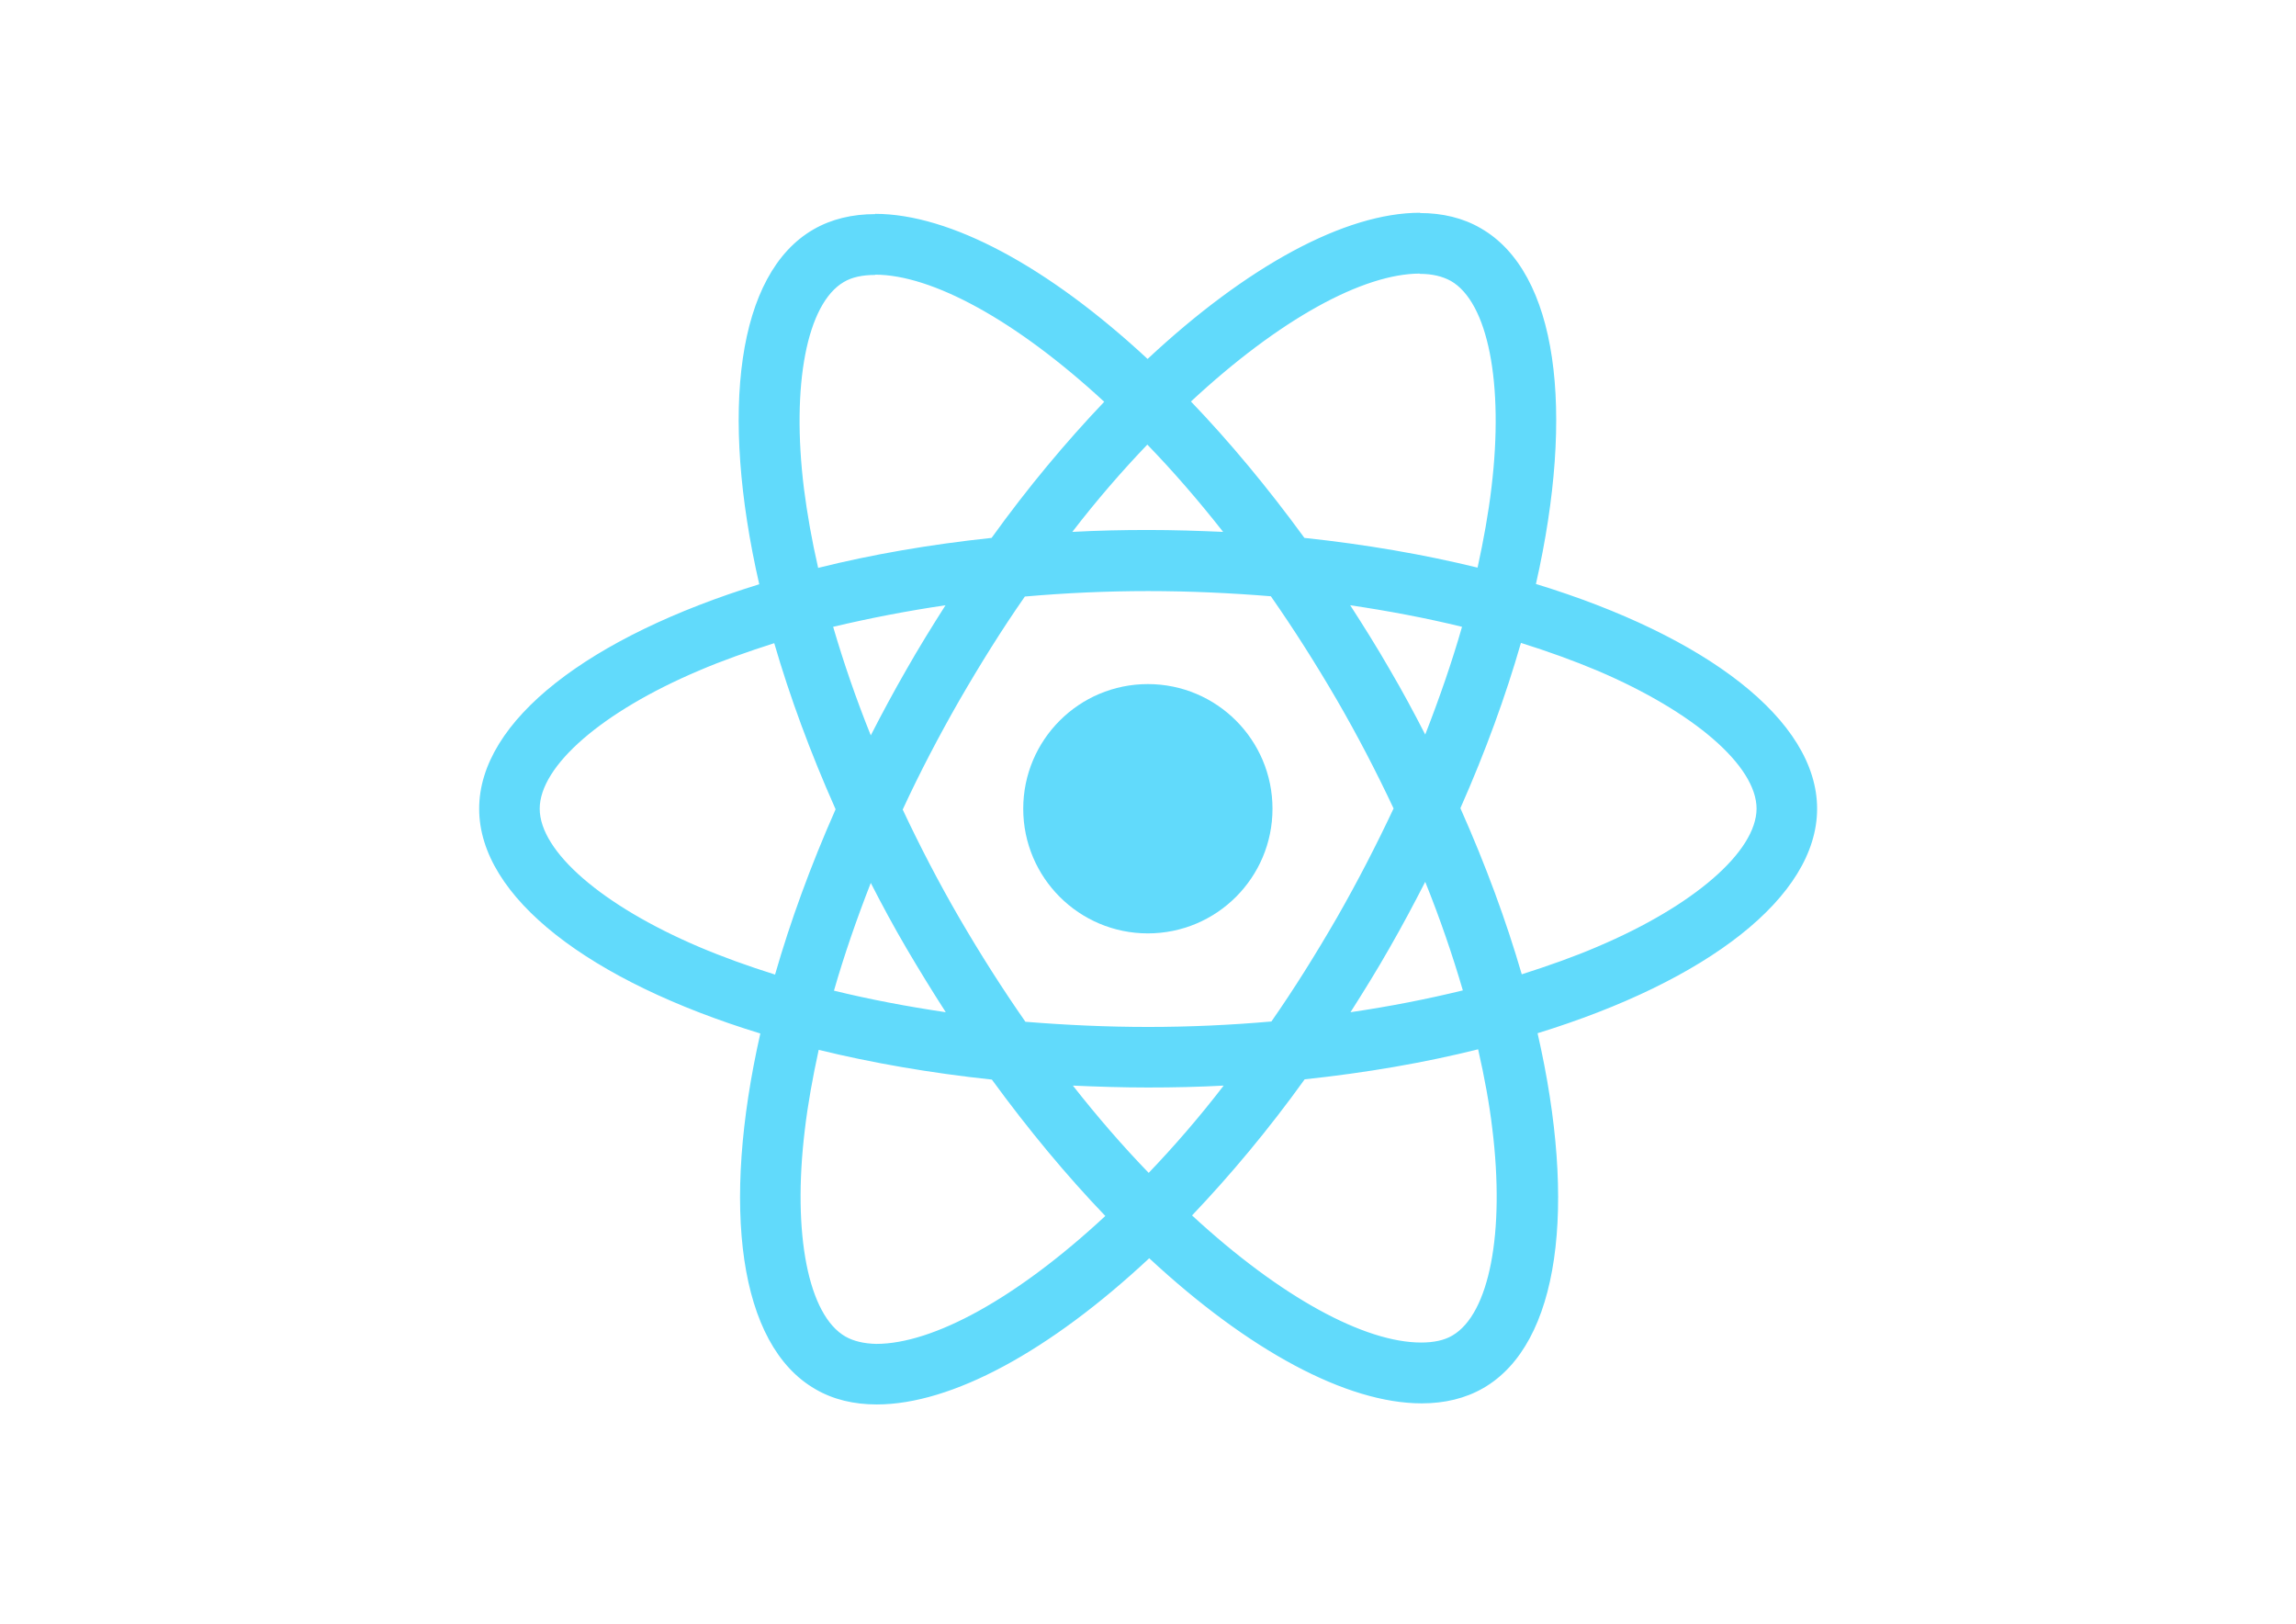
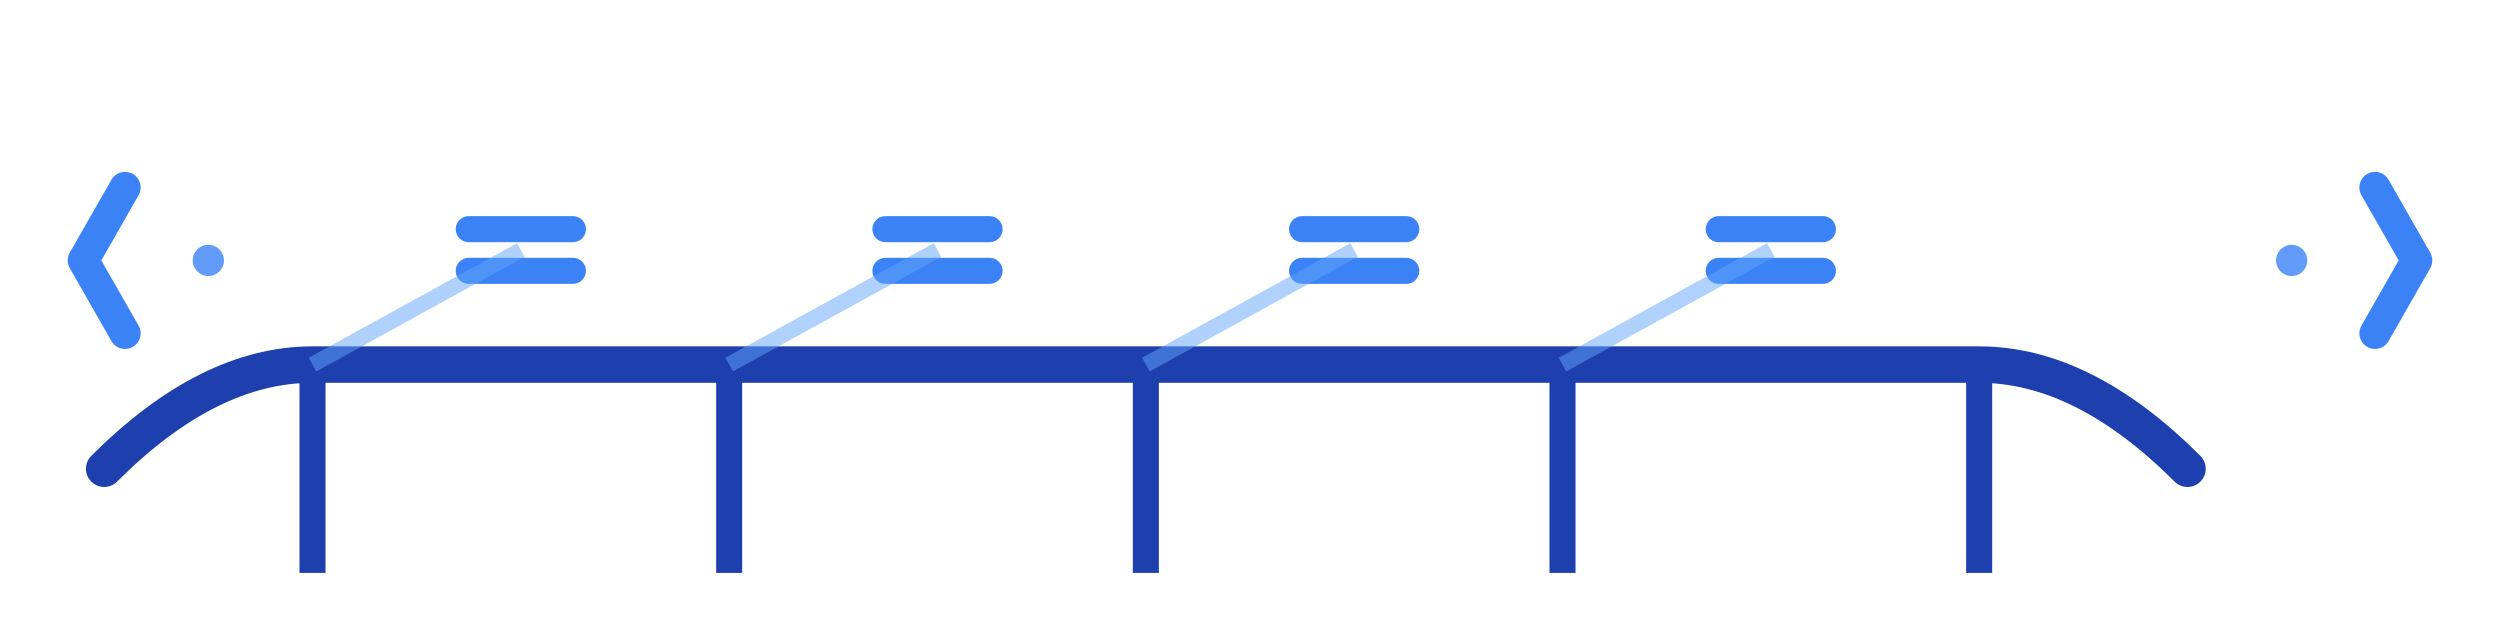
- <svg xmlns="http://www.w3.org/2000/svg" viewBox="0 0 841.9 595.3">
-   <g fill="#61DAFB">
-     <path d="M666.3 296.5c0-32.5-40.7-63.3-103.1-82.4 14.4-63.6 8-114.2-20.2-130.4-6.5-3.8-14.1-5.6-22.4-5.6v22.3c4.6 0 8.3.9 11.4 2.6 13.6 7.8 19.5 37.5 14.9 75.7-1.1 9.4-2.9 19.3-5.1 29.4-19.6-4.8-41-8.5-63.5-10.9-13.5-18.5-27.5-35.3-41.6-50 32.6-30.3 63.2-46.9 84-46.9V78c-27.5 0-63.5 19.6-99.9 53.6-36.4-33.8-72.4-53.2-99.9-53.2v22.3c20.7 0 51.4 16.5 84 46.6-14 14.7-28 31.4-41.3 49.9-22.6 2.4-44 6.1-63.6 11-2.3-10-4-19.7-5.2-29-4.7-38.2 1.1-67.9 14.6-75.8 3-1.8 6.9-2.6 11.5-2.6V78.5c-8.4 0-16 1.8-22.6 5.6-28.1 16.2-34.4 66.7-19.9 130.1-62.2 19.2-102.7 49.9-102.7 82.3 0 32.5 40.7 63.3 103.1 82.4-14.4 63.6-8 114.2 20.2 130.4 6.5 3.8 14.1 5.6 22.5 5.6 27.5 0 63.5-19.6 99.9-53.6 36.4 33.8 72.4 53.2 99.9 53.2 8.4 0 16-1.8 22.6-5.6 28.1-16.2 34.4-66.7 19.9-130.1 62-19.1 102.5-49.9 102.5-82.3zm-130.2-66.7c-3.7 12.9-8.3 26.2-13.5 39.5-4.1-8-8.4-16-13.1-24-4.6-8-9.5-15.8-14.4-23.4 14.2 2.1 27.9 4.7 41 7.9zm-45.8 106.5c-7.8 13.5-15.8 26.3-24.1 38.2-14.9 1.3-30 2-45.2 2-15.1 0-30.2-.7-45-1.9-8.3-11.9-16.4-24.6-24.2-38-7.6-13.1-14.5-26.4-20.8-39.8 6.2-13.4 13.2-26.8 20.7-39.9 7.8-13.5 15.8-26.3 24.1-38.2 14.9-1.3 30-2 45.2-2 15.1 0 30.2.7 45 1.9 8.3 11.9 16.4 24.6 24.2 38 7.6 13.1 14.5 26.4 20.8 39.8-6.3 13.4-13.2 26.8-20.7 39.9zm32.3-13c5.4 13.4 10 26.8 13.8 39.8-13.1 3.2-26.9 5.9-41.2 8 4.9-7.7 9.8-15.6 14.4-23.7 4.6-8 8.9-16.1 13-24.1zM421.2 430c-9.3-9.6-18.6-20.3-27.8-32 9 .4 18.2.7 27.5.7 9.4 0 18.7-.2 27.8-.7-9 11.7-18.3 22.4-27.5 32zm-74.4-58.9c-14.2-2.1-27.9-4.7-41-7.9 3.7-12.9 8.3-26.2 13.5-39.5 4.1 8 8.4 16 13.1 24 4.7 8 9.5 15.8 14.4 23.4zM420.7 163c9.3 9.6 18.6 20.3 27.8 32-9-.4-18.2-.7-27.5-.7-9.4 0-18.7.2-27.8.7 9-11.7 18.3-22.4 27.5-32zm-74 58.9c-4.9 7.7-9.8 15.6-14.4 23.7-4.6 8-8.9 16-13 24-5.4-13.4-10-26.8-13.8-39.8 13.1-3.1 26.9-5.8 41.2-7.9zm-90.5 125.2c-35.4-15.1-58.3-34.9-58.3-50.6 0-15.7 22.9-35.6 58.3-50.6 8.6-3.7 18-7 27.7-10.1 5.7 19.6 13.2 40 22.5 60.9-9.2 20.8-16.6 41.1-22.2 60.6-9.9-3.1-19.3-6.5-28-10.2zM310 490c-13.6-7.8-19.5-37.5-14.9-75.7 1.1-9.4 2.9-19.3 5.1-29.4 19.6 4.8 41 8.5 63.5 10.9 13.5 18.5 27.5 35.3 41.6 50-32.6 30.3-63.2 46.9-84 46.9-4.5-.1-8.3-1-11.3-2.7zm237.2-76.2c4.7 38.2-1.1 67.9-14.6 75.8-3 1.8-6.9 2.6-11.5 2.6-20.7 0-51.4-16.5-84-46.6 14-14.7 28-31.4 41.3-49.9 22.6-2.4 44-6.1 63.6-11 2.3 10.1 4.1 19.8 5.2 29.1zm38.5-66.7c-8.6 3.7-18 7-27.7 10.1-5.7-19.6-13.2-40-22.5-60.9 9.2-20.8 16.6-41.1 22.2-60.6 9.9 3.1 19.3 6.5 28.1 10.2 35.4 15.1 58.3 34.9 58.3 50.6-.1 15.7-23 35.6-58.4 50.6zM320.8 78.4z" />
-     <circle cx="420.9" cy="296.5" r="45.7" />
-     <path d="M520.5 78.1z" />
+ <svg xmlns="http://www.w3.org/2000/svg" viewBox="0 0 240 60" fill="none">
+   <path d="M10 45 Q20 35, 30 35 T50 35 T70 35 T90 35 T110 35 T130 35 T150 35 T170 35 T190 35 Q200 35, 210 45" stroke="#1e40af" stroke-width="3.5" stroke-linecap="round" stroke-linejoin="round" fill="none" />
+   <line x1="30" y1="35" x2="30" y2="55" stroke="#1e40af" stroke-width="2.5" />
+   <line x1="70" y1="35" x2="70" y2="55" stroke="#1e40af" stroke-width="2.5" />
+   <line x1="110" y1="35" x2="110" y2="55" stroke="#1e40af" stroke-width="2.5" />
+   <line x1="150" y1="35" x2="150" y2="55" stroke="#1e40af" stroke-width="2.5" />
+   <line x1="190" y1="35" x2="190" y2="55" stroke="#1e40af" stroke-width="2.5" />
+   <path d="M12 18 L8 25 L12 32" stroke="#3b82f6" stroke-width="3" stroke-linecap="round" stroke-linejoin="round" fill="none" />
+   <path d="M228 18 L232 25 L228 32" stroke="#3b82f6" stroke-width="3" stroke-linecap="round" stroke-linejoin="round" fill="none" />
+   <g stroke="#3b82f6" stroke-width="2.5" stroke-linecap="round">
+     <line x1="45" y1="22" x2="55" y2="22" />
+     <line x1="45" y1="26" x2="55" y2="26" />
+     <line x1="85" y1="22" x2="95" y2="22" />
+     <line x1="85" y1="26" x2="95" y2="26" />
+     <line x1="125" y1="22" x2="135" y2="22" />
+     <line x1="125" y1="26" x2="135" y2="26" />
+     <line x1="165" y1="22" x2="175" y2="22" />
+     <line x1="165" y1="26" x2="175" y2="26" />
  </g>
+   <g stroke="#60a5fa" stroke-width="1.5" stroke-opacity="0.5">
+     <line x1="30" y1="35" x2="50" y2="24" />
+     <line x1="70" y1="35" x2="90" y2="24" />
+     <line x1="110" y1="35" x2="130" y2="24" />
+     <line x1="150" y1="35" x2="170" y2="24" />
+   </g>
+   <circle cx="20" cy="25" r="1.5" fill="#3b82f6" opacity="0.8" />
+   <circle cx="220" cy="25" r="1.5" fill="#3b82f6" opacity="0.8" />
</svg>
